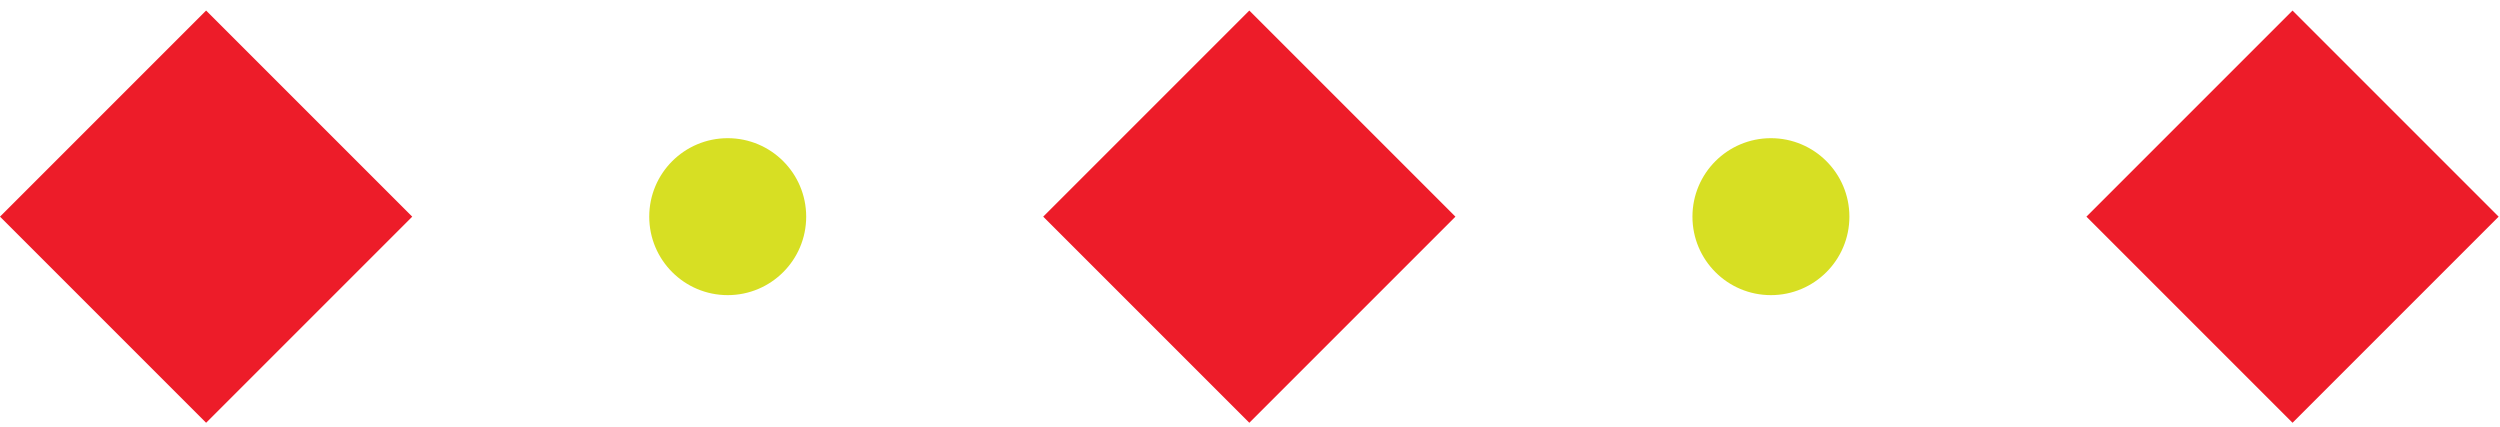
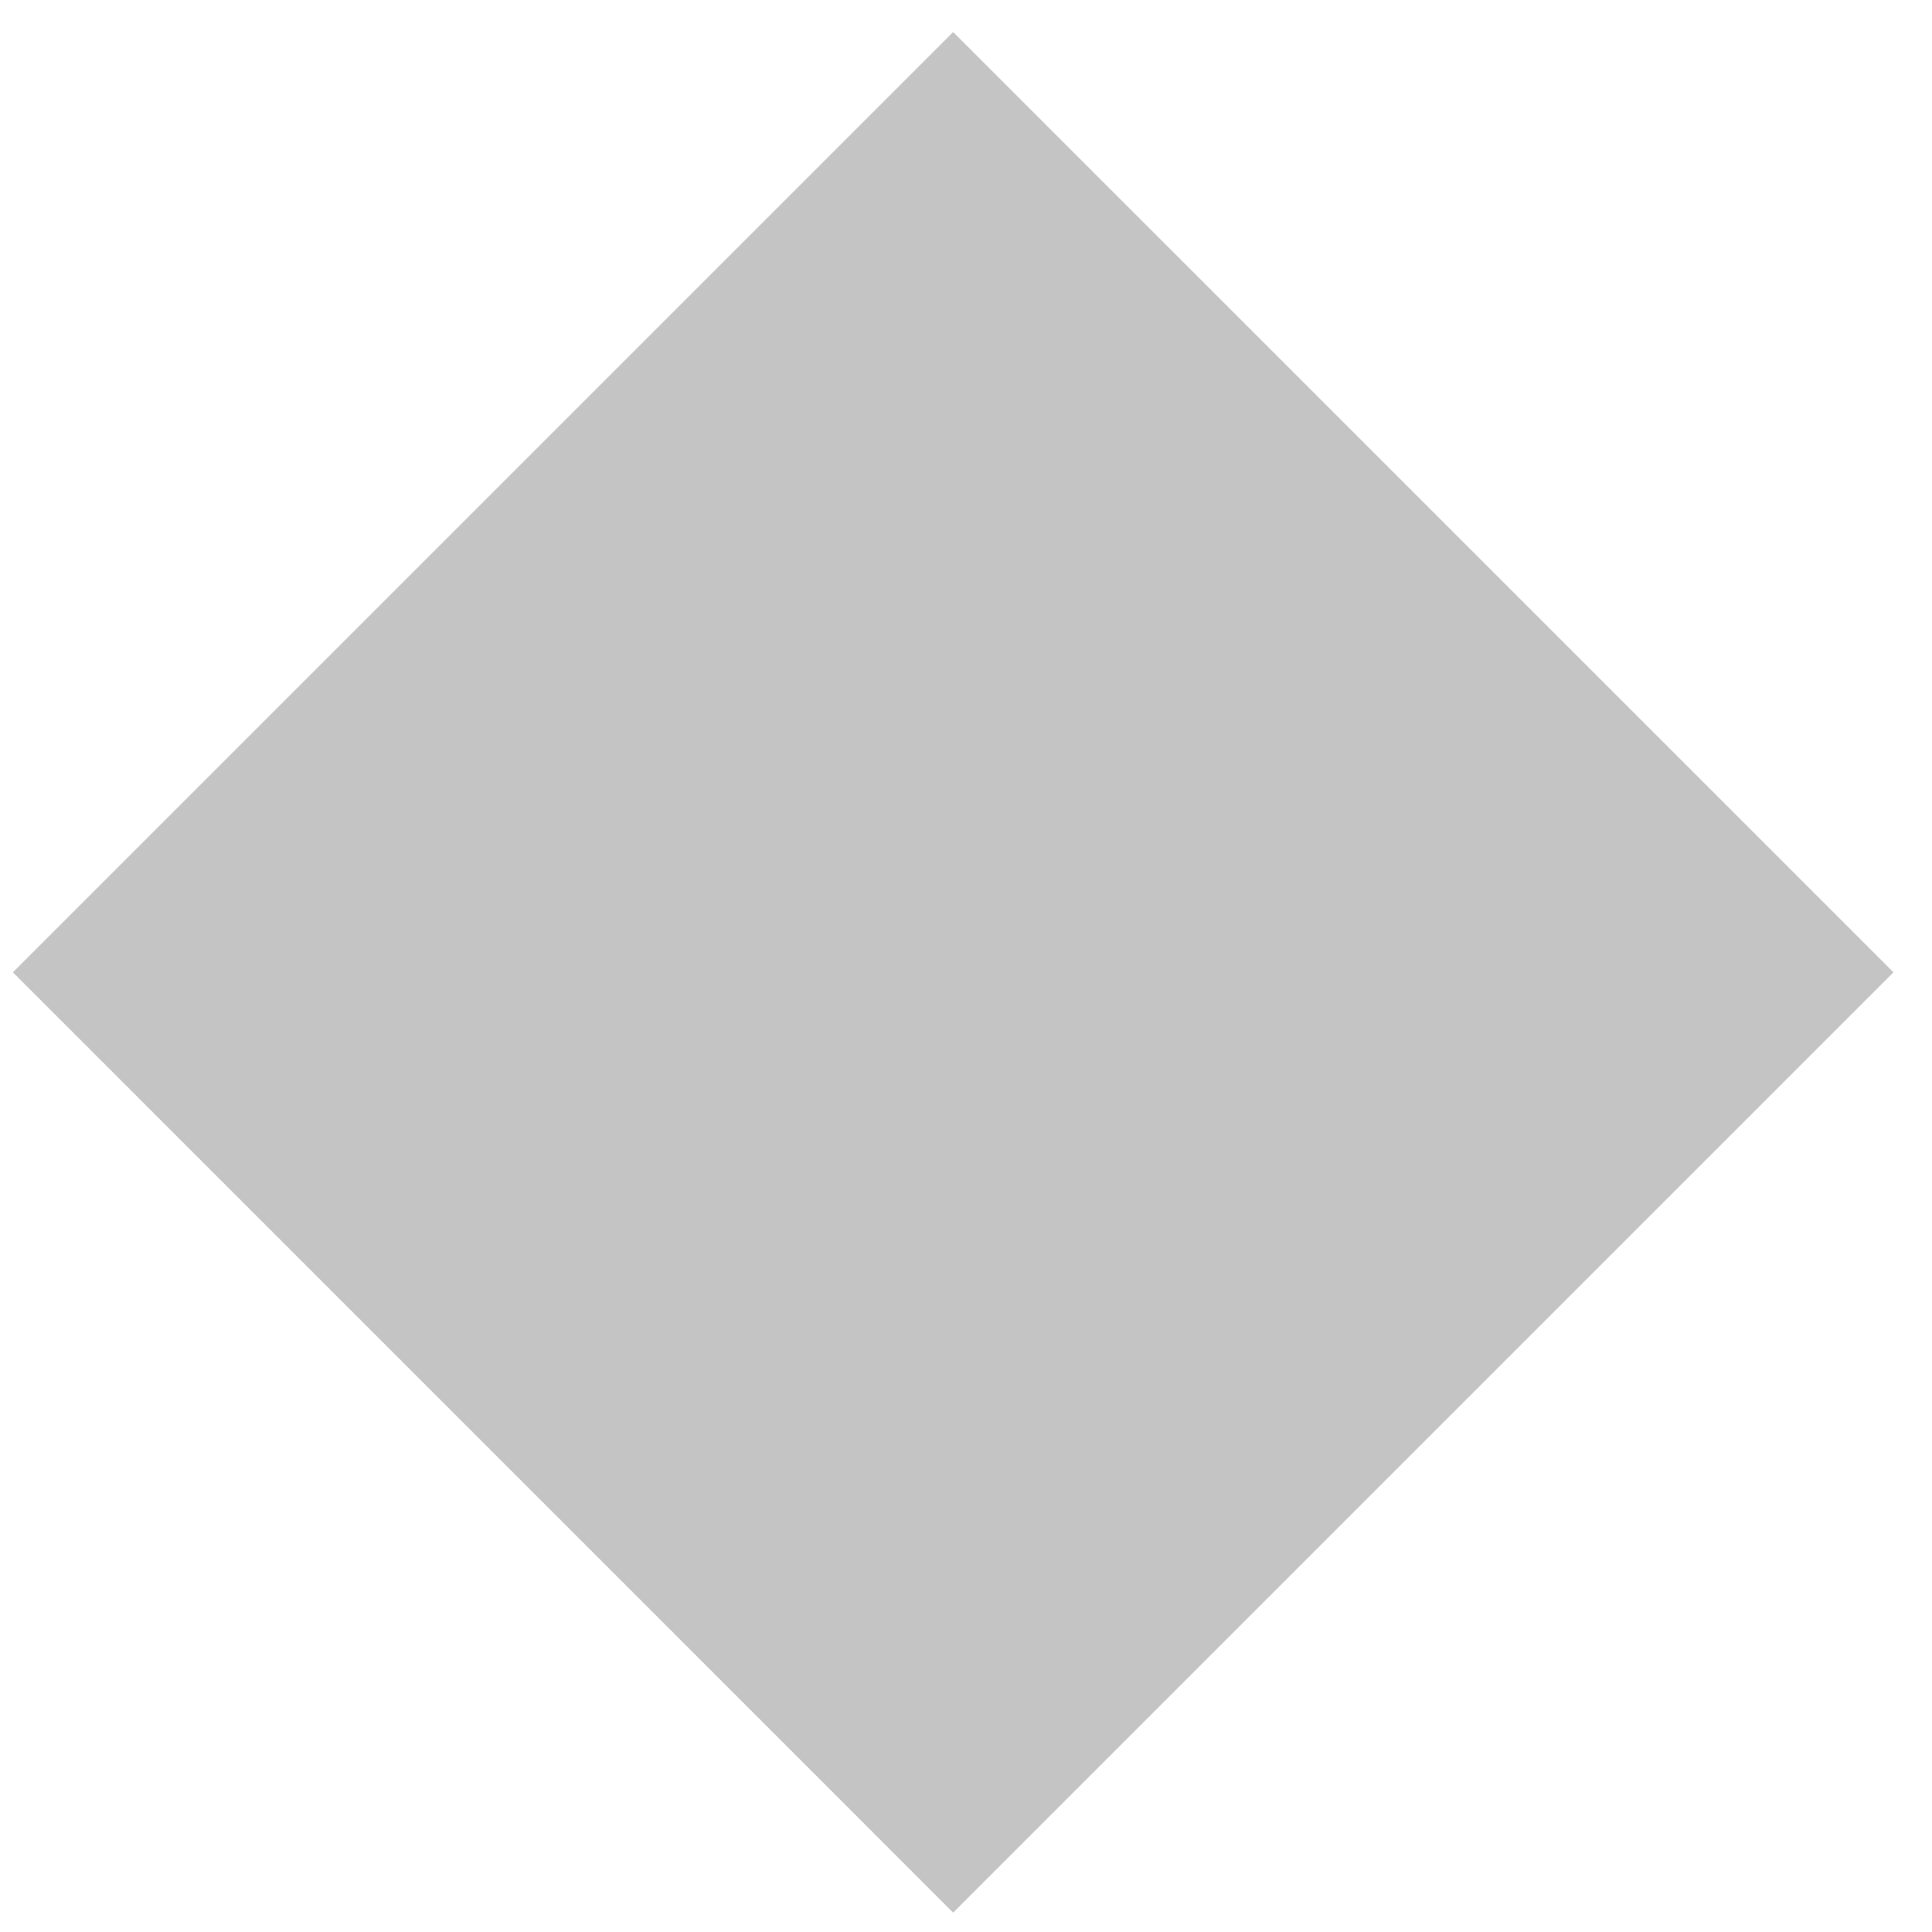
- <svg xmlns="http://www.w3.org/2000/svg" width="223" height="38" viewBox="0 0 223 38" fill="none">
-   <path d="M18.385 0.941L0 19.326L18.385 37.711L36.77 19.326L18.385 0.941Z" fill="#ED1C29" />
-   <path d="M71.912 19.326C71.912 15.46 68.778 12.326 64.912 12.326C61.046 12.326 57.912 15.46 57.912 19.326C57.912 23.192 61.046 26.326 64.912 26.326C68.778 26.326 71.912 23.192 71.912 19.326Z" fill="#D7DF23" />
-   <path d="M111.439 0.941L93.054 19.326L111.439 37.711L129.824 19.326L111.439 0.941Z" fill="#ED1C29" />
-   <path d="M164.966 19.326C164.966 15.46 161.832 12.326 157.966 12.326C154.1 12.326 150.966 15.46 150.966 19.326C150.966 23.192 154.1 26.326 157.966 26.326C161.832 26.326 164.966 23.192 164.966 19.326Z" fill="#D7DF23" />
-   <path d="M204.493 0.941L186.108 19.326L204.493 37.711L222.878 19.326L204.493 0.941Z" fill="#ED1C29" />
+ <svg xmlns="http://www.w3.org/2000/svg" width="34" height="34" viewBox="0 0 34 34" fill="none">
+   <path d="M16.774 0.564L0.227 17.111L16.774 33.659L33.322 17.111L16.774 0.564Z" fill="#C4C4C4" />
</svg>
